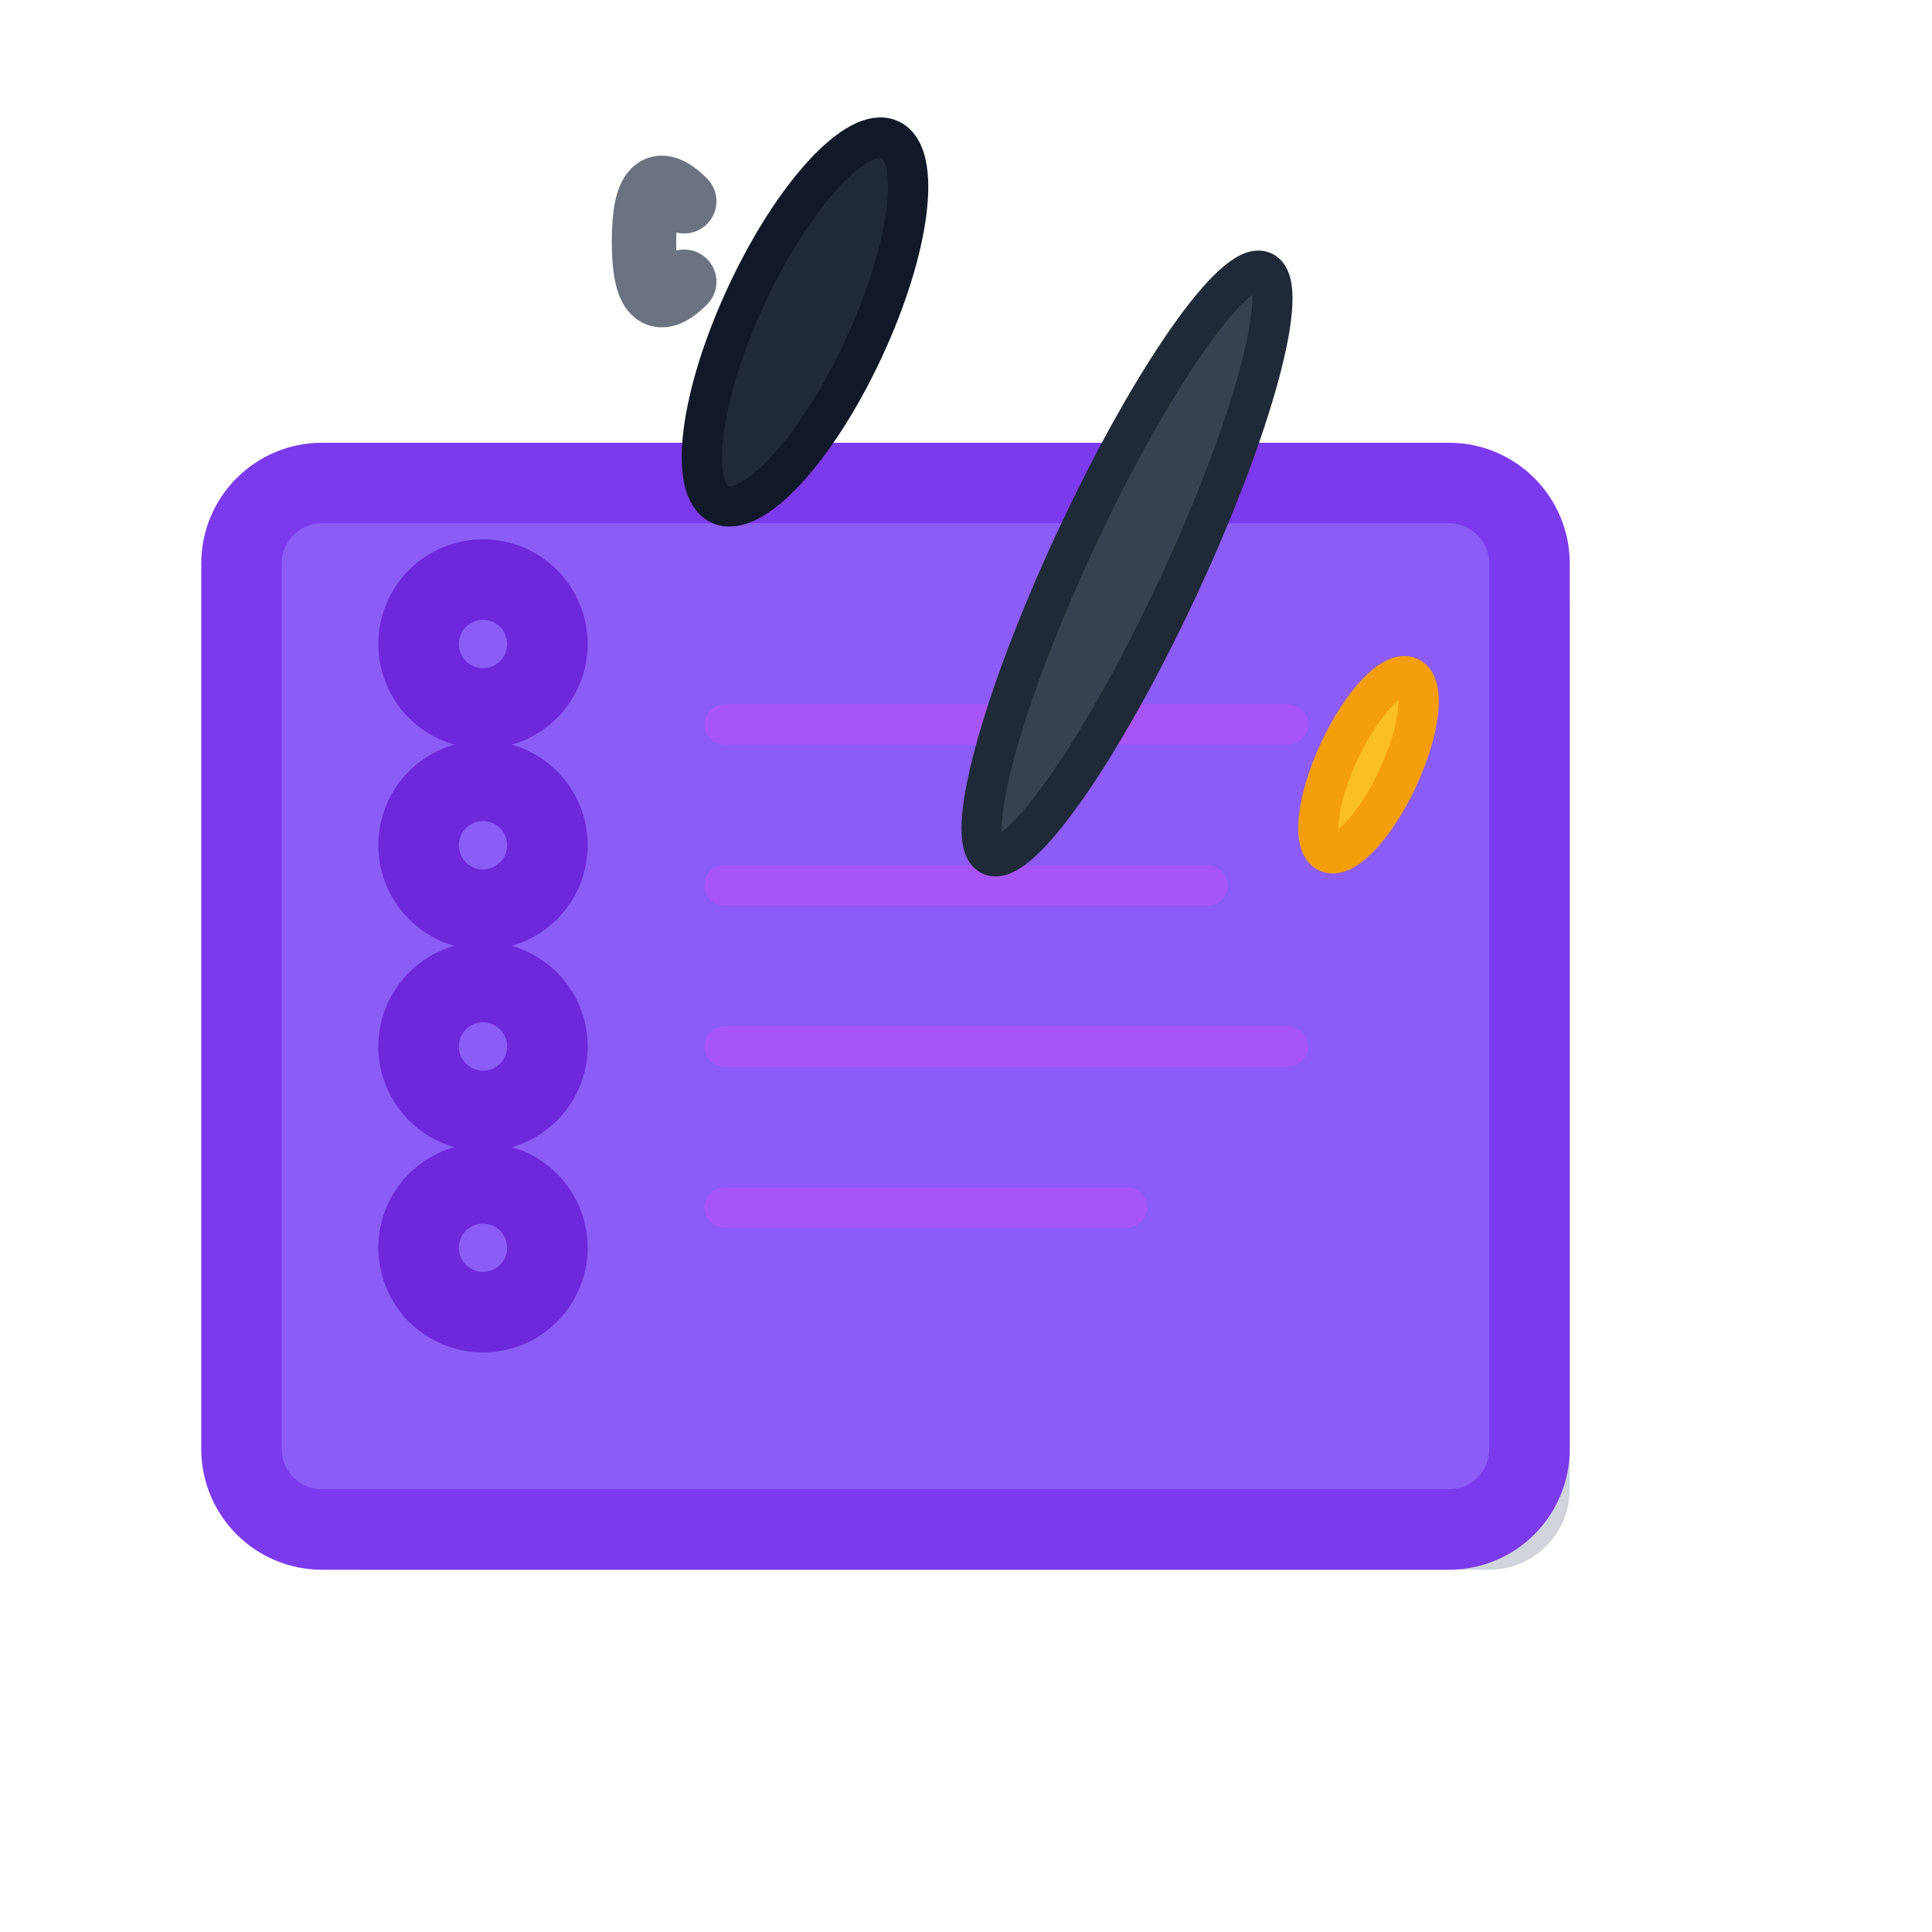
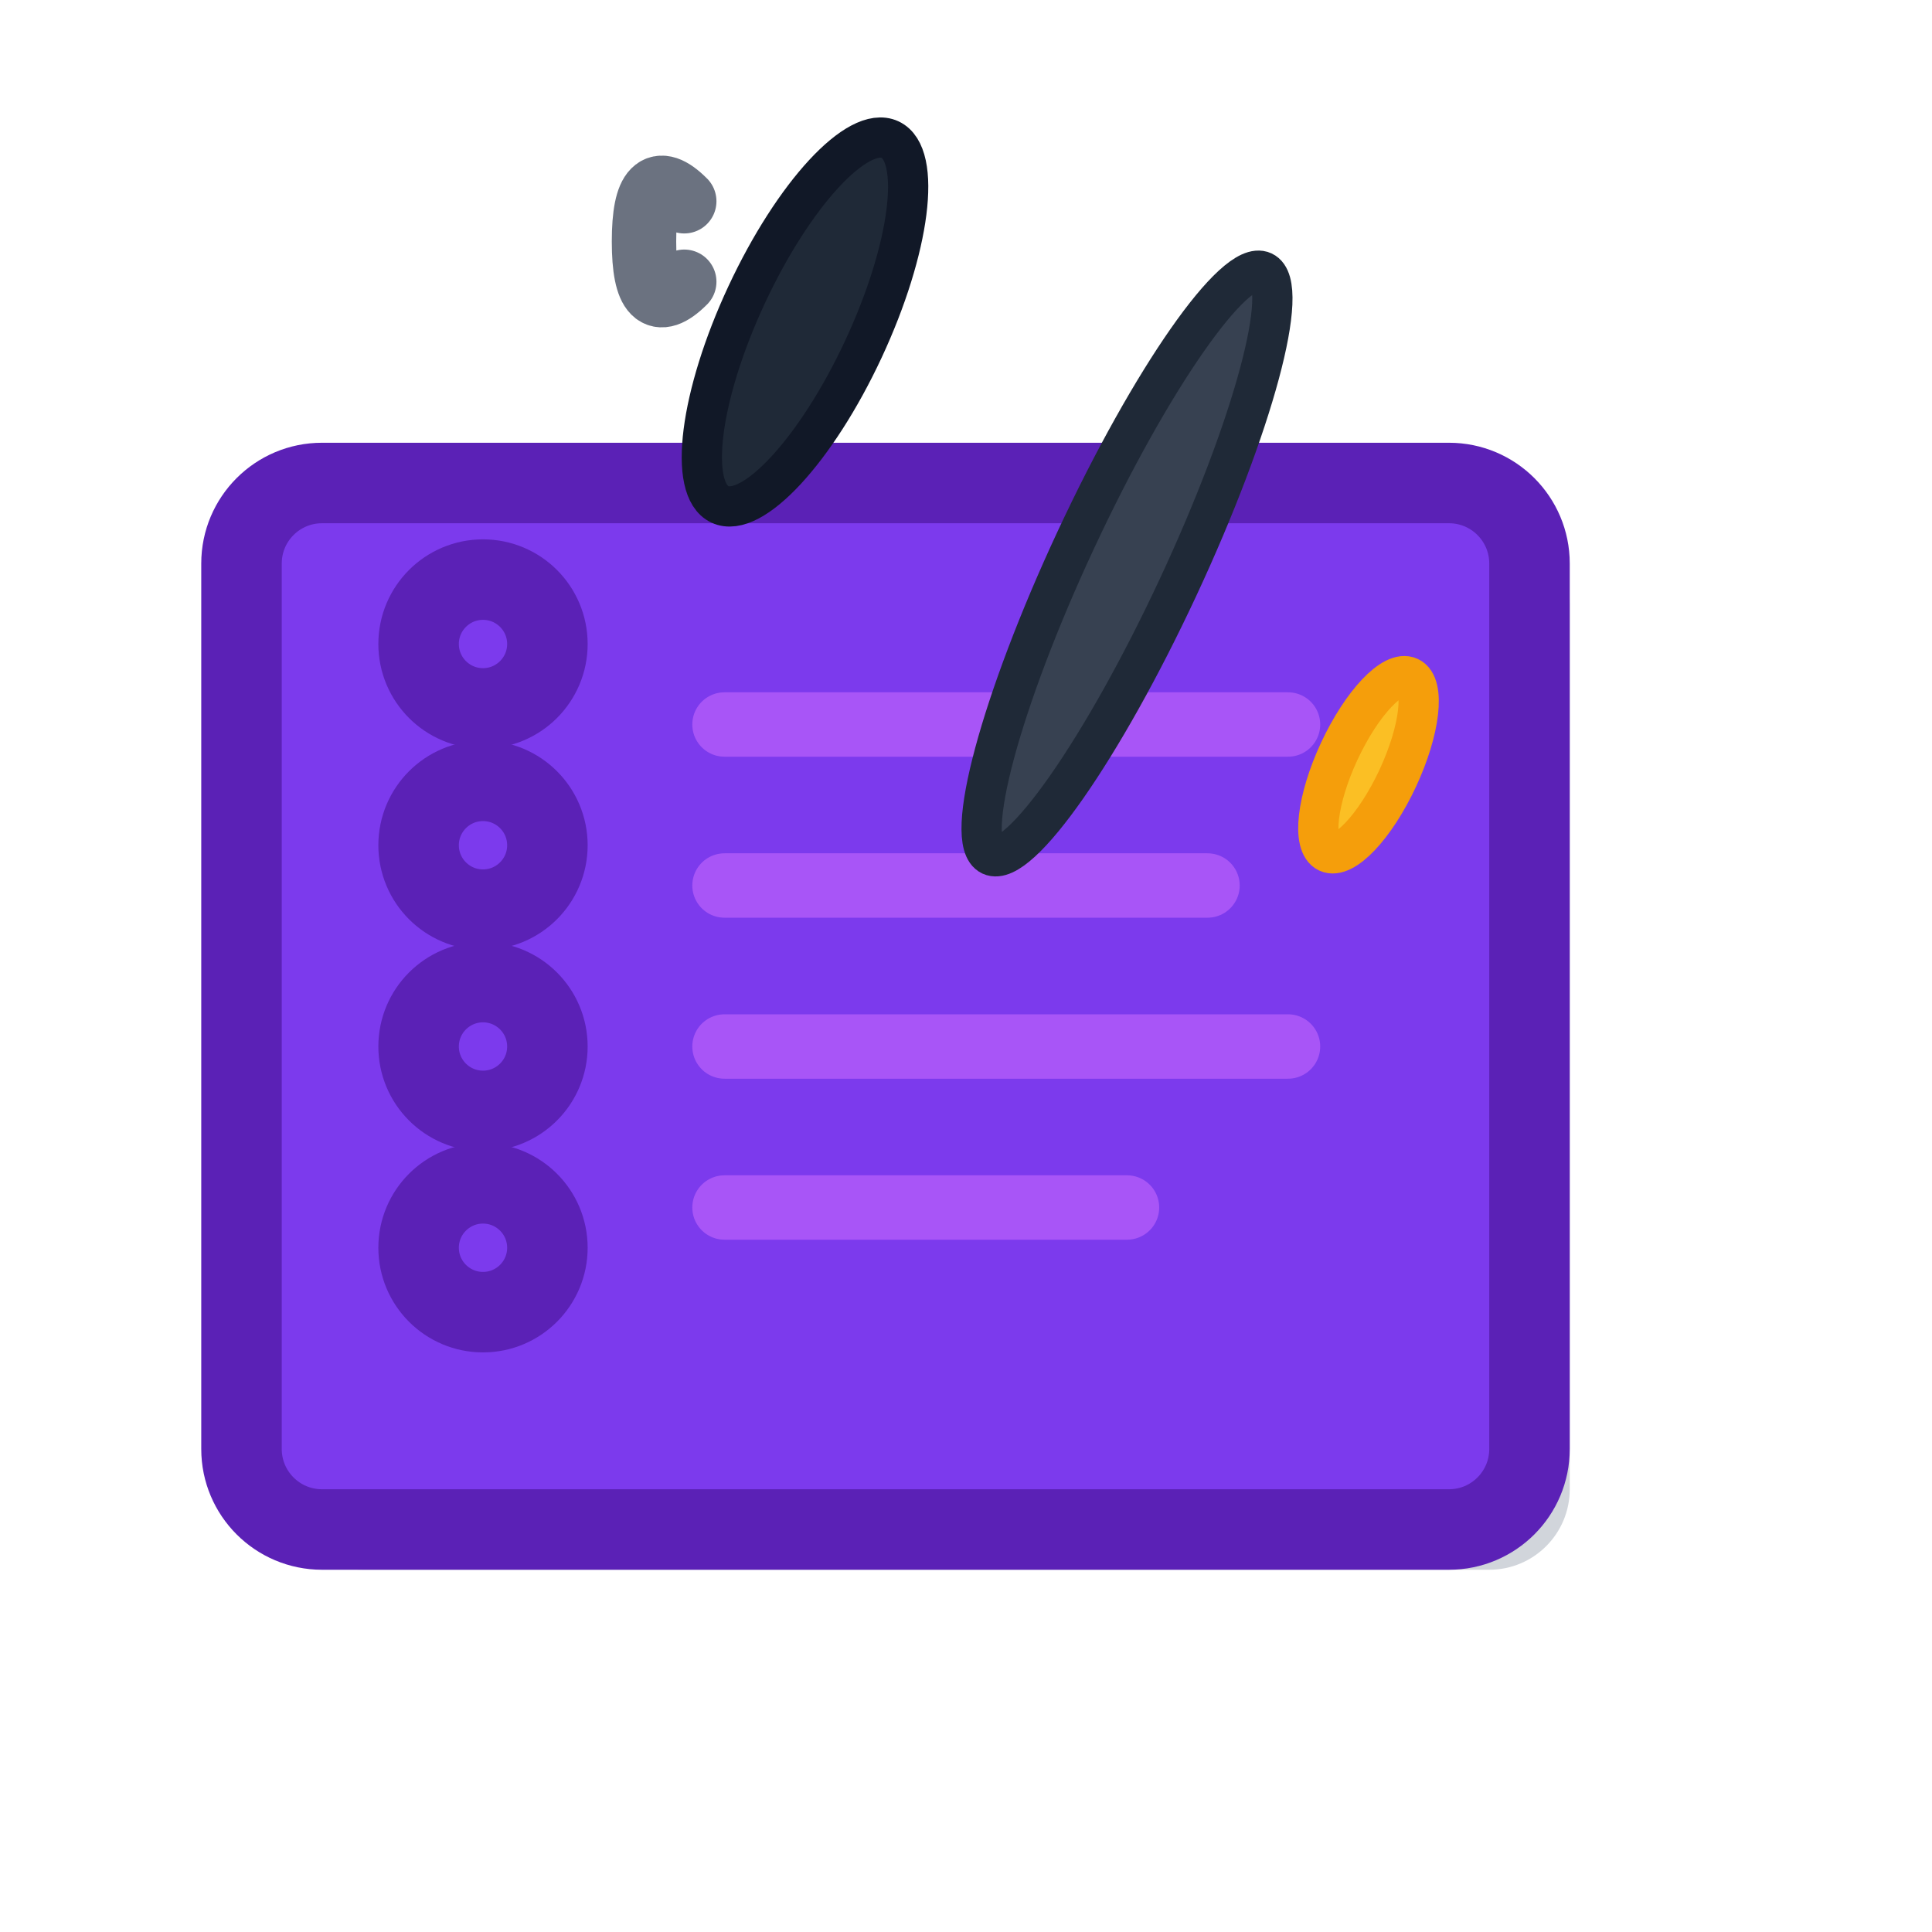
<svg xmlns="http://www.w3.org/2000/svg" width="128" height="128" viewBox="0 0 24 24" fill="none" stroke="currentColor" stroke-width="1.5" stroke-linecap="round" stroke-linejoin="round">
  <rect x="3.5" y="6.5" width="16" height="13" rx="1" fill="#d1d5db" stroke="none" />
-   <rect x="3" y="6" width="16" height="13" rx="1" fill="#8b5cf6" stroke="#7c3aed" stroke-width="1" />
-   <circle cx="6" cy="8" r="0.8" fill="none" stroke="#6d28d9" stroke-width="1" />
-   <circle cx="6" cy="10.5" r="0.8" fill="none" stroke="#6d28d9" stroke-width="1" />
-   <circle cx="6" cy="13" r="0.8" fill="none" stroke="#6d28d9" stroke-width="1" />
-   <circle cx="6" cy="15.5" r="0.8" fill="none" stroke="#6d28d9" stroke-width="1" />
-   <line x1="9" y1="9" x2="16" y2="9" stroke="#a855f7" stroke-width="0.5" />
-   <line x1="9" y1="11" x2="15" y2="11" stroke="#a855f7" stroke-width="0.5" />
-   <line x1="9" y1="13" x2="16" y2="13" stroke="#a855f7" stroke-width="0.5" />
-   <line x1="9" y1="15" x2="14" y2="15" stroke="#a855f7" stroke-width="0.5" />
+   <rect x="3" y="6" width="16" height="13" rx="1" fill="#7c3aed" stroke="#5b21b6" stroke-width="1" />
+   <circle cx="6" cy="8" r="0.8" fill="none" stroke="#5b21b6" stroke-width="1" />
+   <circle cx="6" cy="10.5" r="0.8" fill="none" stroke="#5b21b6" stroke-width="1" />
+   <circle cx="6" cy="13" r="0.8" fill="none" stroke="#5b21b6" stroke-width="1" />
+   <circle cx="6" cy="15.5" r="0.8" fill="none" stroke="#5b21b6" stroke-width="1" />
+   <line x1="9" y1="9" x2="16" y2="9" stroke="#a855f7" stroke-width="0.8" />
+   <line x1="9" y1="11" x2="15" y2="11" stroke="#a855f7" stroke-width="0.8" />
+   <line x1="9" y1="13" x2="16" y2="13" stroke="#a855f7" stroke-width="0.8" />
+   <line x1="9" y1="15" x2="14" y2="15" stroke="#a855f7" stroke-width="0.8" />
  <ellipse cx="10" cy="4" rx="0.8" ry="2.5" fill="#1f2937" stroke="#111827" stroke-width="0.5" transform="rotate(25 10 4)" />
  <ellipse cx="14" cy="7" rx="0.7" ry="4" fill="#374151" stroke="#1f2937" stroke-width="0.5" transform="rotate(25 14 7)" />
  <ellipse cx="17" cy="9.5" rx="0.4" ry="1.2" fill="#fbbf24" stroke="#f59e0b" stroke-width="0.5" transform="rotate(25 17 9.5)" />
  <path d="M 8.5 2.5 Q 8 2 8 3 Q 8 4 8.5 3.5" fill="none" stroke="#6b7280" stroke-width="0.8" stroke-linecap="round" />
</svg>
